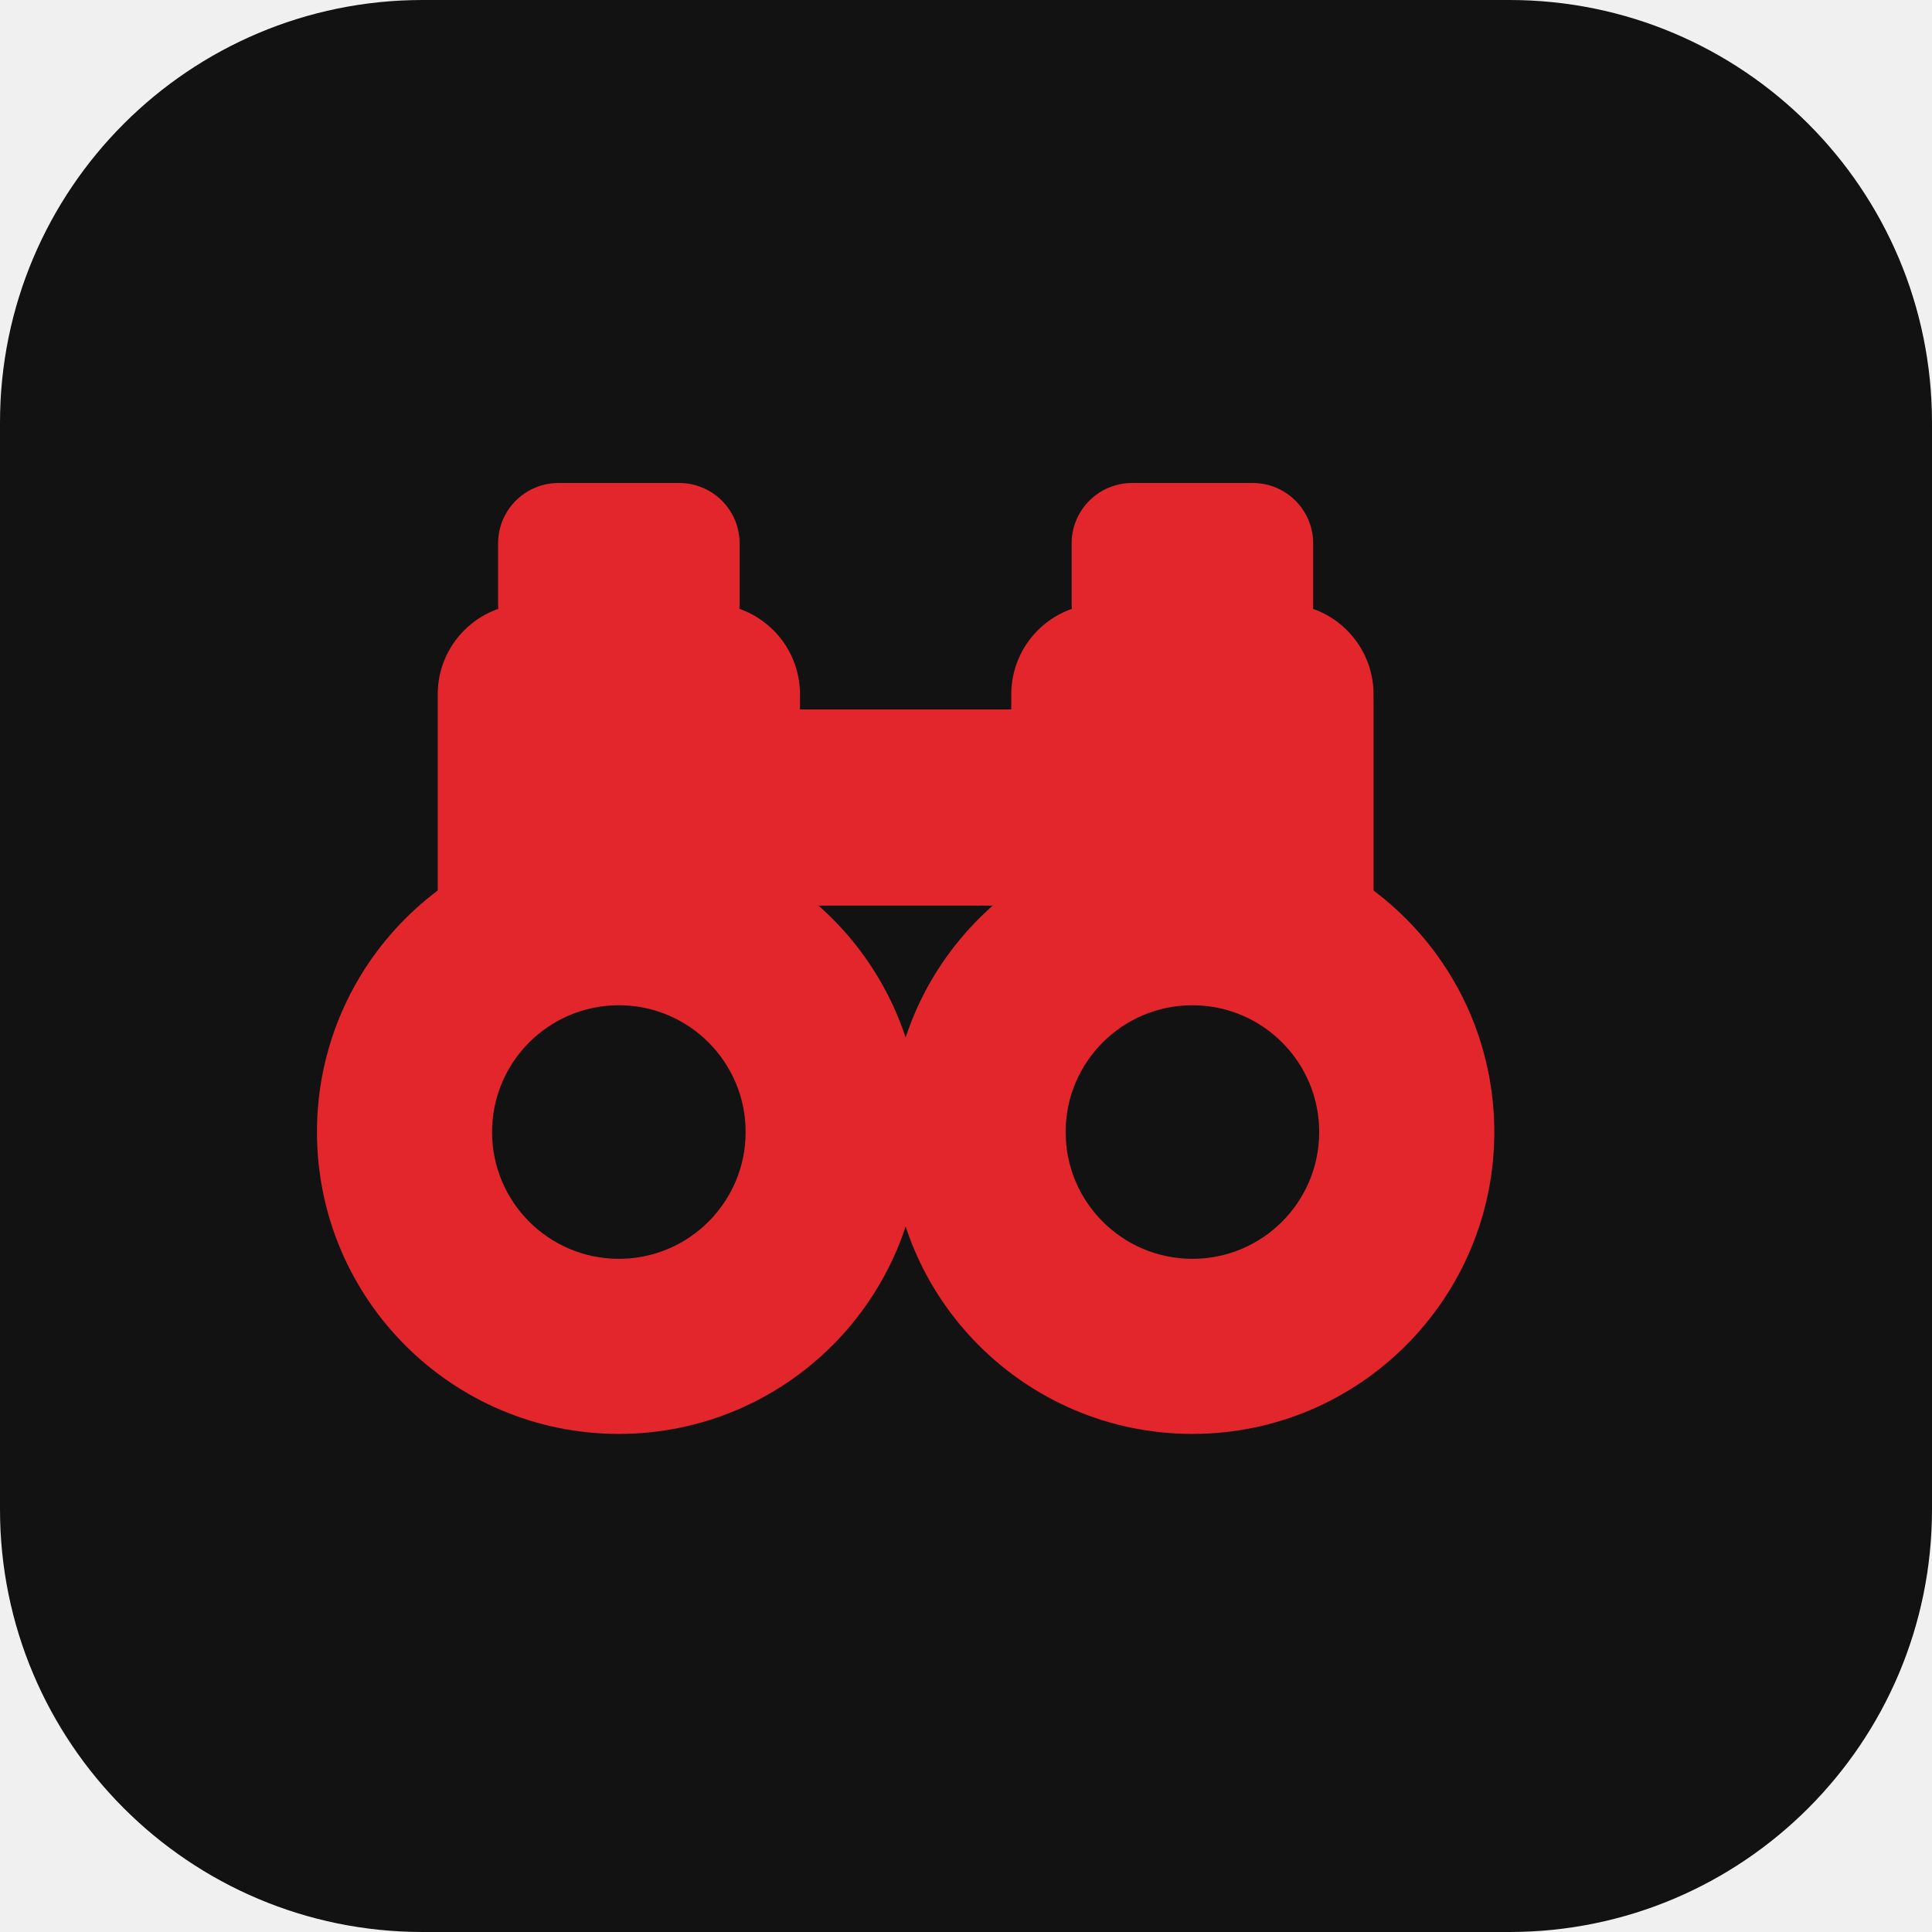
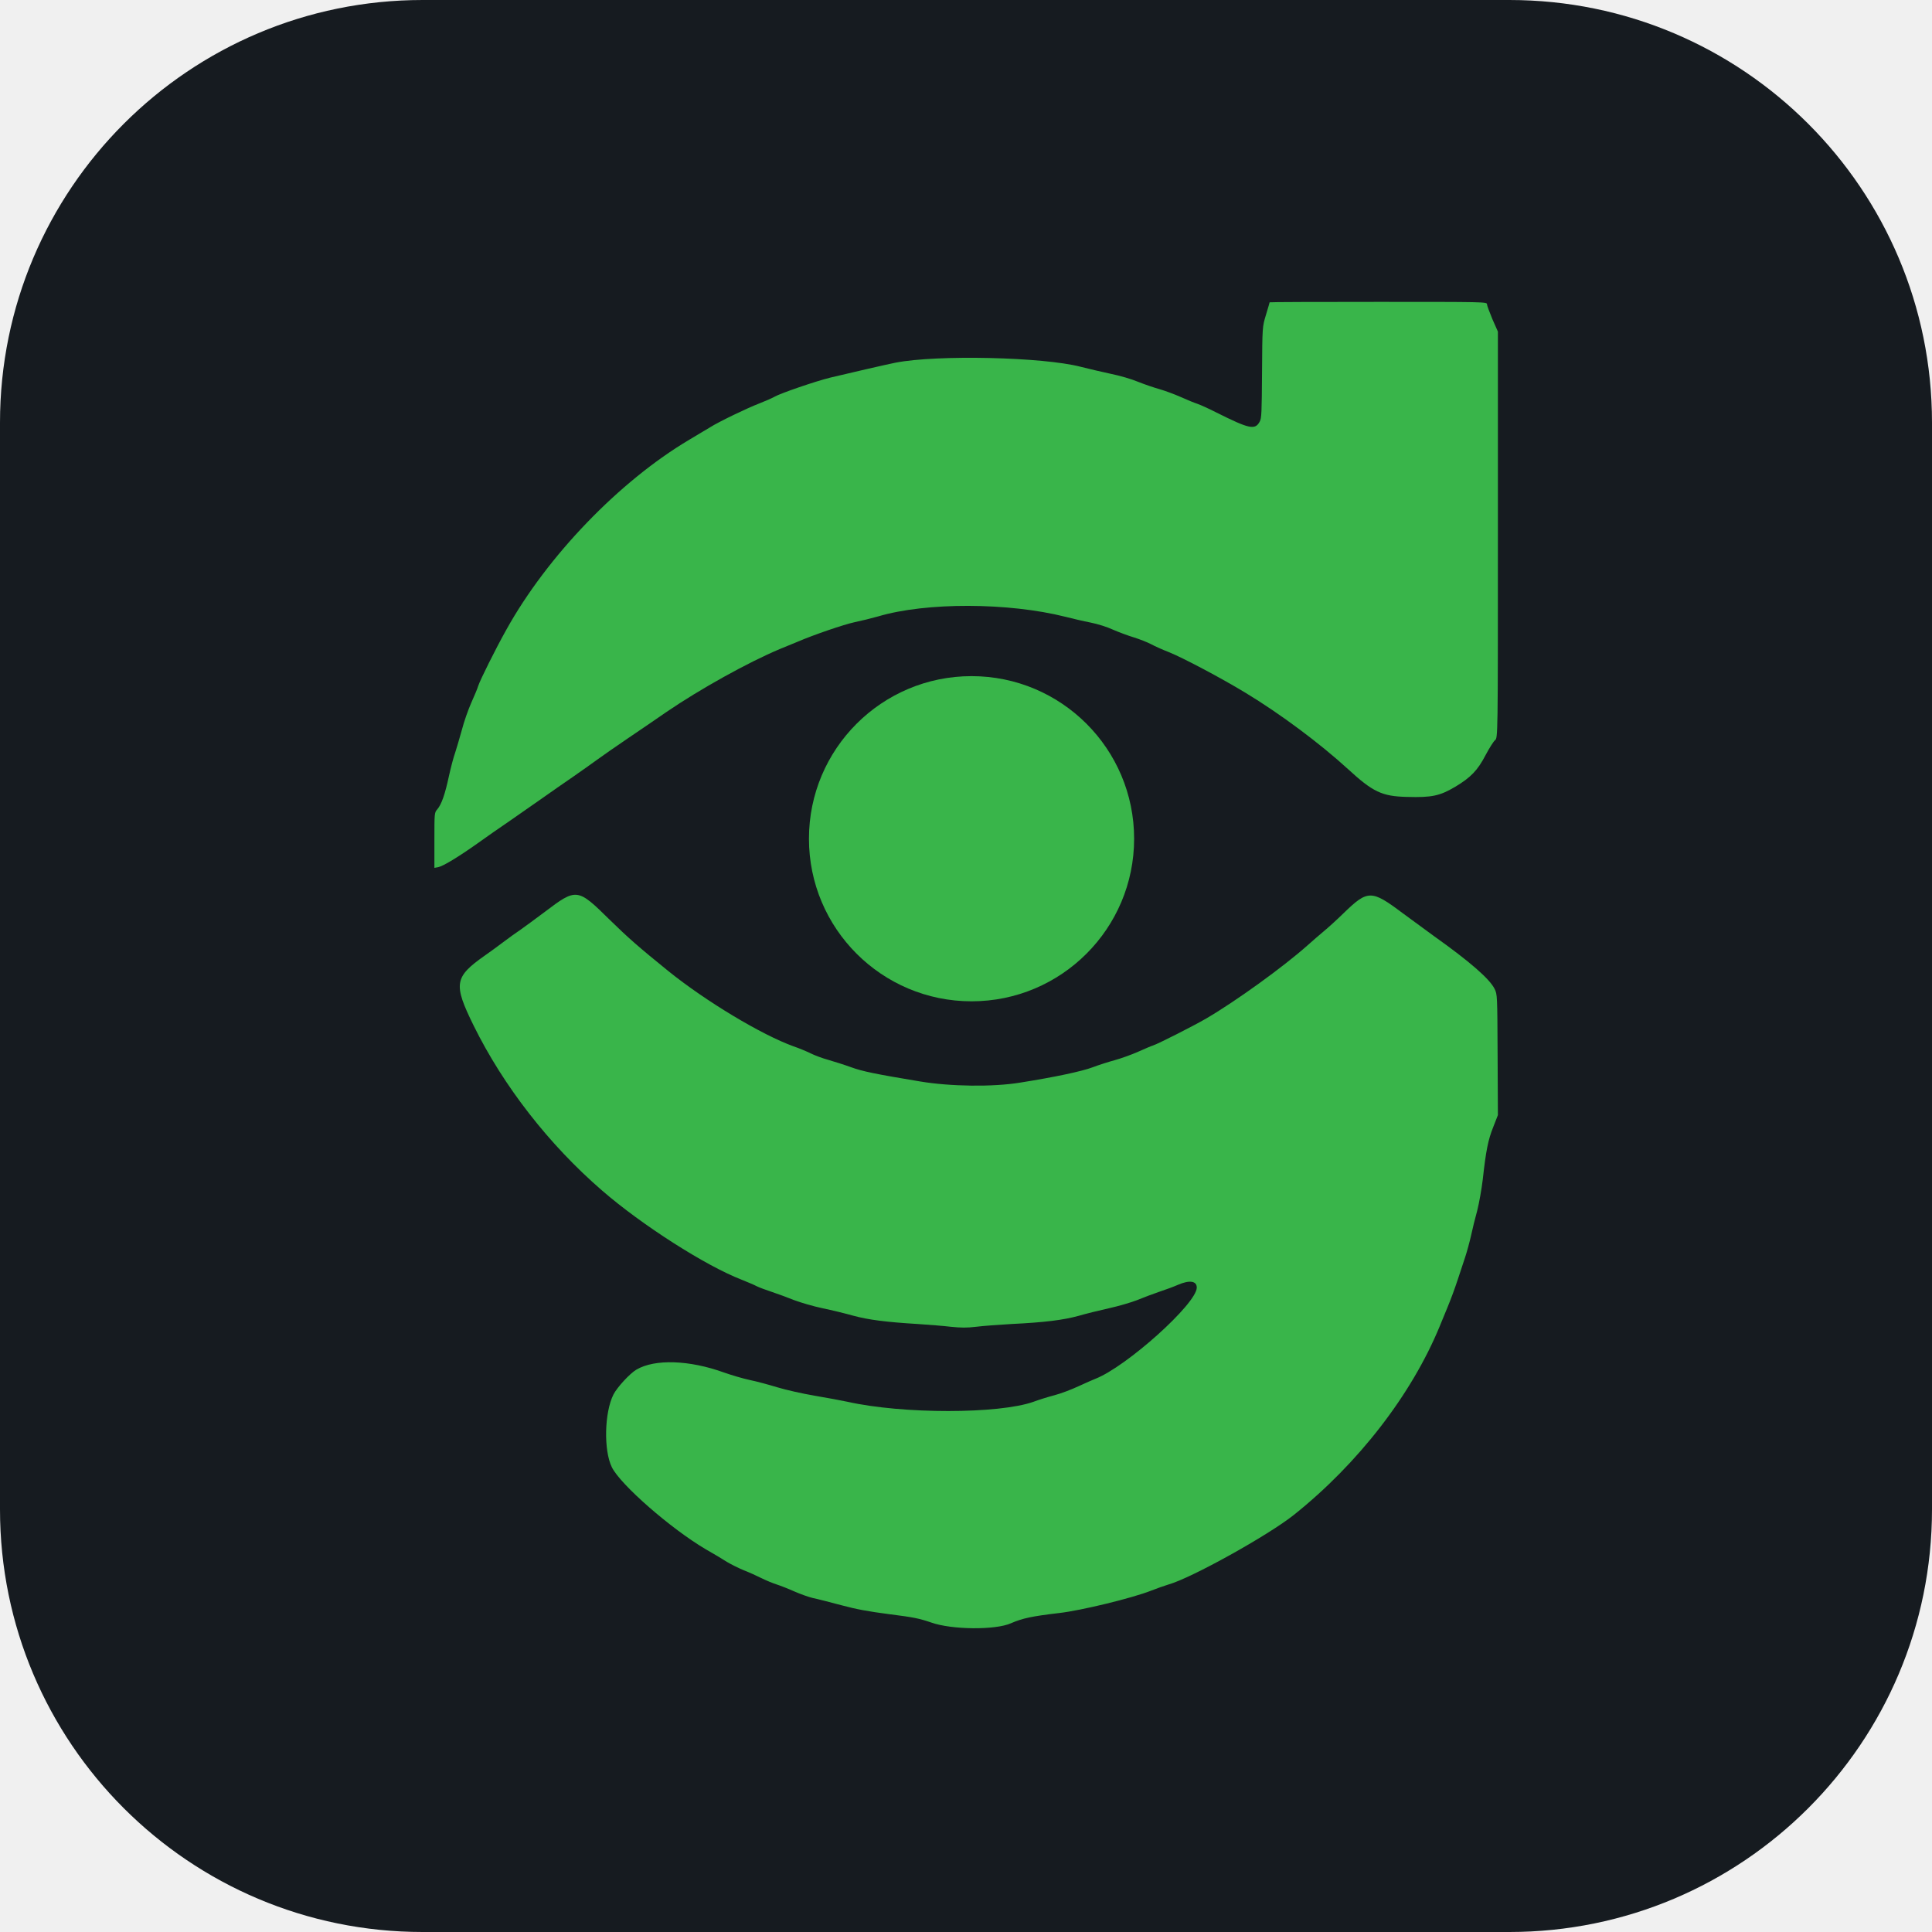
- <svg xmlns="http://www.w3.org/2000/svg" role="img" aria-label="Gözcü" viewBox="0 0 64 64">
-   <rect width="64" height="64" rx="14" fill="#121212" />
-   <g transform="translate(10 16) scale(1)">
-     <mask id="m9">
-       <rect x="-2" y="-2" width="44" height="36" fill="#fff" />
-       <circle cx="10.5" cy="21.5" r="4.2" fill="#000" />
-       <circle cx="29.5" cy="21.5" r="4.2" fill="#000" />
-     </mask>
-     <g fill="#E3262B" mask="url(#m9)">
-       <rect x="6.5" y="0" width="8" height="6" rx="2" />
-       <rect x="25.5" y="0" width="8" height="6" rx="2" />
-       <rect x="4.5" y="4" width="12" height="14" rx="3" />
-       <rect x="23.5" y="4" width="12" height="14" rx="3" />
-       <rect x="15" y="7.5" width="10" height="6.5" rx="1.5" />
-       <circle cx="10.5" cy="21.5" r="10" />
-       <circle cx="29.5" cy="21.5" r="10" />
-     </g>
+ <svg xmlns="http://www.w3.org/2000/svg" role="img" aria-label="Gozco" viewBox="0 0 64 64">
+   <rect width="64" height="64" rx="14" fill="#161B20" />
+   <g transform="translate(14.39 10.00) scale(0.4826)">
+     <path fill="#39B54A" fill-rule="evenodd" d="M34.10 90.65 C33.28 90.37 32.90 90.29 31.23 90.08 C29.77 89.89 28.96 89.74 27.92 89.46 C27.16 89.26 26.29 89.03 25.98 88.97 C25.68 88.90 25.10 88.69 24.69 88.51 C24.29 88.33 23.75 88.12 23.50 88.04 C23.25 87.96 22.78 87.77 22.46 87.61 C22.14 87.45 21.59 87.20 21.25 87.07 C20.91 86.93 20.38 86.67 20.08 86.49 C19.79 86.30 19.13 85.91 18.62 85.62 C16.23 84.21 12.77 81.19 12.18 79.99 C11.61 78.83 11.67 76.23 12.29 75.00 C12.54 74.51 13.42 73.55 13.87 73.29 C15.13 72.55 17.50 72.63 19.88 73.49 C20.39 73.67 21.17 73.90 21.63 74.00 C22.08 74.09 22.93 74.32 23.52 74.50 C24.11 74.68 25.26 74.94 26.09 75.08 C26.92 75.22 27.94 75.41 28.36 75.50 C32.16 76.35 38.75 76.34 41.12 75.50 C41.49 75.36 42.14 75.16 42.56 75.05 C42.99 74.94 43.75 74.65 44.24 74.42 C44.74 74.19 45.24 73.97 45.35 73.93 C47.50 73.10 52.33 68.76 52.33 67.66 C52.33 67.20 51.83 67.13 51.04 67.47 C50.77 67.59 50.18 67.81 49.75 67.95 C49.31 68.10 48.62 68.36 48.21 68.53 C47.79 68.69 46.94 68.94 46.30 69.08 C45.67 69.22 44.73 69.45 44.22 69.60 C43.16 69.89 41.88 70.05 39.62 70.16 C38.75 70.21 37.66 70.29 37.19 70.35 C36.53 70.43 36.14 70.42 35.44 70.35 C34.95 70.29 33.92 70.21 33.17 70.16 C31.01 70.03 29.78 69.87 28.75 69.59 C28.22 69.44 27.28 69.21 26.65 69.08 C26.02 68.95 25.14 68.69 24.69 68.52 C24.24 68.34 23.56 68.09 23.17 67.96 C22.78 67.83 22.31 67.66 22.13 67.57 C21.95 67.47 21.48 67.28 21.09 67.12 C18.63 66.17 14.24 63.37 11.50 60.99 C7.87 57.85 4.74 53.83 2.69 49.67 C1.29 46.82 1.36 46.35 3.46 44.87 C3.78 44.65 4.34 44.24 4.71 43.96 C5.08 43.68 5.62 43.29 5.92 43.09 C6.21 42.88 6.96 42.34 7.58 41.87 C9.76 40.22 9.82 40.23 12.04 42.42 C13.31 43.66 13.99 44.26 16.04 45.92 C18.63 48.01 22.46 50.31 24.65 51.10 C25.03 51.23 25.56 51.45 25.82 51.58 C26.08 51.71 26.63 51.92 27.04 52.03 C27.45 52.15 28.15 52.37 28.59 52.53 C29.38 52.82 30.26 53.00 33.33 53.51 C35.42 53.86 38.33 53.90 40.21 53.59 C42.61 53.21 44.47 52.81 45.18 52.54 C45.57 52.39 46.26 52.17 46.70 52.05 C47.14 51.93 47.86 51.67 48.31 51.47 C48.76 51.27 49.22 51.07 49.33 51.04 C49.66 50.94 52.12 49.69 52.98 49.19 C55.03 47.99 58.24 45.67 59.92 44.18 C60.26 43.87 60.77 43.44 61.04 43.21 C61.32 42.98 61.94 42.42 62.42 41.95 C64.07 40.35 64.32 40.35 66.45 41.95 C67.14 42.46 68.12 43.18 68.62 43.54 C71.08 45.29 72.43 46.47 72.77 47.15 C72.96 47.54 72.96 47.55 72.98 51.68 L73.00 55.82 L72.68 56.64 C72.33 57.51 72.18 58.25 71.96 60.25 C71.88 60.91 71.71 61.87 71.58 62.38 C71.44 62.88 71.25 63.65 71.16 64.08 C71.06 64.52 70.88 65.19 70.75 65.58 C69.91 68.14 69.93 68.08 69.00 70.33 C67.07 75.01 63.42 79.73 59.00 83.26 C57.23 84.67 51.96 87.60 50.39 88.04 C50.13 88.12 49.58 88.31 49.18 88.47 C47.91 88.97 44.39 89.83 42.88 90.00 C41.01 90.22 40.36 90.36 39.58 90.70 C38.51 91.18 35.50 91.15 34.10 90.65Z M-0.00 36.96 C-0.00 35.08 0.00 35.06 0.20 34.83 C0.49 34.49 0.73 33.80 1.00 32.54 C1.13 31.95 1.32 31.23 1.42 30.96 C1.51 30.68 1.72 29.98 1.88 29.40 C2.03 28.81 2.33 27.97 2.53 27.52 C2.73 27.07 2.95 26.56 3.00 26.38 C3.13 25.97 4.19 23.84 4.94 22.50 C7.75 17.44 12.71 12.30 17.50 9.46 C18.03 9.15 18.66 8.76 18.92 8.61 C19.54 8.22 21.47 7.29 22.33 6.96 C22.72 6.81 23.17 6.61 23.33 6.52 C23.73 6.28 26.19 5.44 27.17 5.20 C28.34 4.92 31.14 4.27 31.67 4.17 C34.51 3.62 41.78 3.78 44.38 4.46 C44.97 4.61 45.92 4.83 46.48 4.95 C47.03 5.06 47.86 5.30 48.31 5.49 C48.76 5.67 49.41 5.89 49.77 5.99 C50.12 6.09 50.78 6.33 51.23 6.53 C51.67 6.73 52.19 6.94 52.38 7.00 C52.56 7.06 53.14 7.32 53.67 7.59 C55.95 8.73 56.33 8.81 56.65 8.22 C56.78 7.99 56.79 7.61 56.81 4.83 C56.83 1.71 56.83 1.71 57.08 0.89 C57.22 0.43 57.33 0.05 57.33 0.03 C57.33 0.01 60.69 0.00 64.79 0.00 C72.05 0.00 72.25 0.00 72.25 0.16 C72.25 0.24 72.42 0.70 72.62 1.18 L73.00 2.04 L73.00 15.99 C73.00 29.93 73.00 29.93 72.80 30.09 C72.70 30.17 72.41 30.63 72.16 31.10 C71.61 32.16 71.14 32.64 70.08 33.28 C69.01 33.91 68.48 34.03 66.75 33.98 C65.04 33.94 64.42 33.64 62.71 32.07 C60.81 30.33 58.07 28.28 55.67 26.83 C53.99 25.81 51.36 24.42 50.41 24.04 C49.99 23.88 49.44 23.63 49.18 23.49 C48.93 23.36 48.40 23.15 48.01 23.03 C47.61 22.91 46.97 22.67 46.58 22.50 C46.17 22.31 45.53 22.11 45.03 22.01 C44.56 21.92 43.80 21.74 43.33 21.62 C39.40 20.63 33.76 20.61 30.46 21.59 C30.00 21.72 29.27 21.90 28.83 21.99 C28.13 22.14 26.06 22.84 24.88 23.35 C24.65 23.44 24.12 23.66 23.71 23.83 C21.54 24.74 18.24 26.57 15.90 28.17 C15.27 28.61 14.09 29.41 13.28 29.96 C12.47 30.51 11.52 31.17 11.18 31.42 C10.83 31.68 10.07 32.21 9.50 32.61 C8.93 33.00 8.01 33.64 7.46 34.03 C6.91 34.42 5.90 35.12 5.21 35.60 C4.52 36.07 3.51 36.77 2.96 37.17 C1.66 38.09 0.61 38.73 0.27 38.80 L-0.00 38.85 L-0.00 36.96Z" />
+     <circle cx="36.87" cy="36.85" r="11.16" fill="#39B54A" />
  </g>
</svg>
